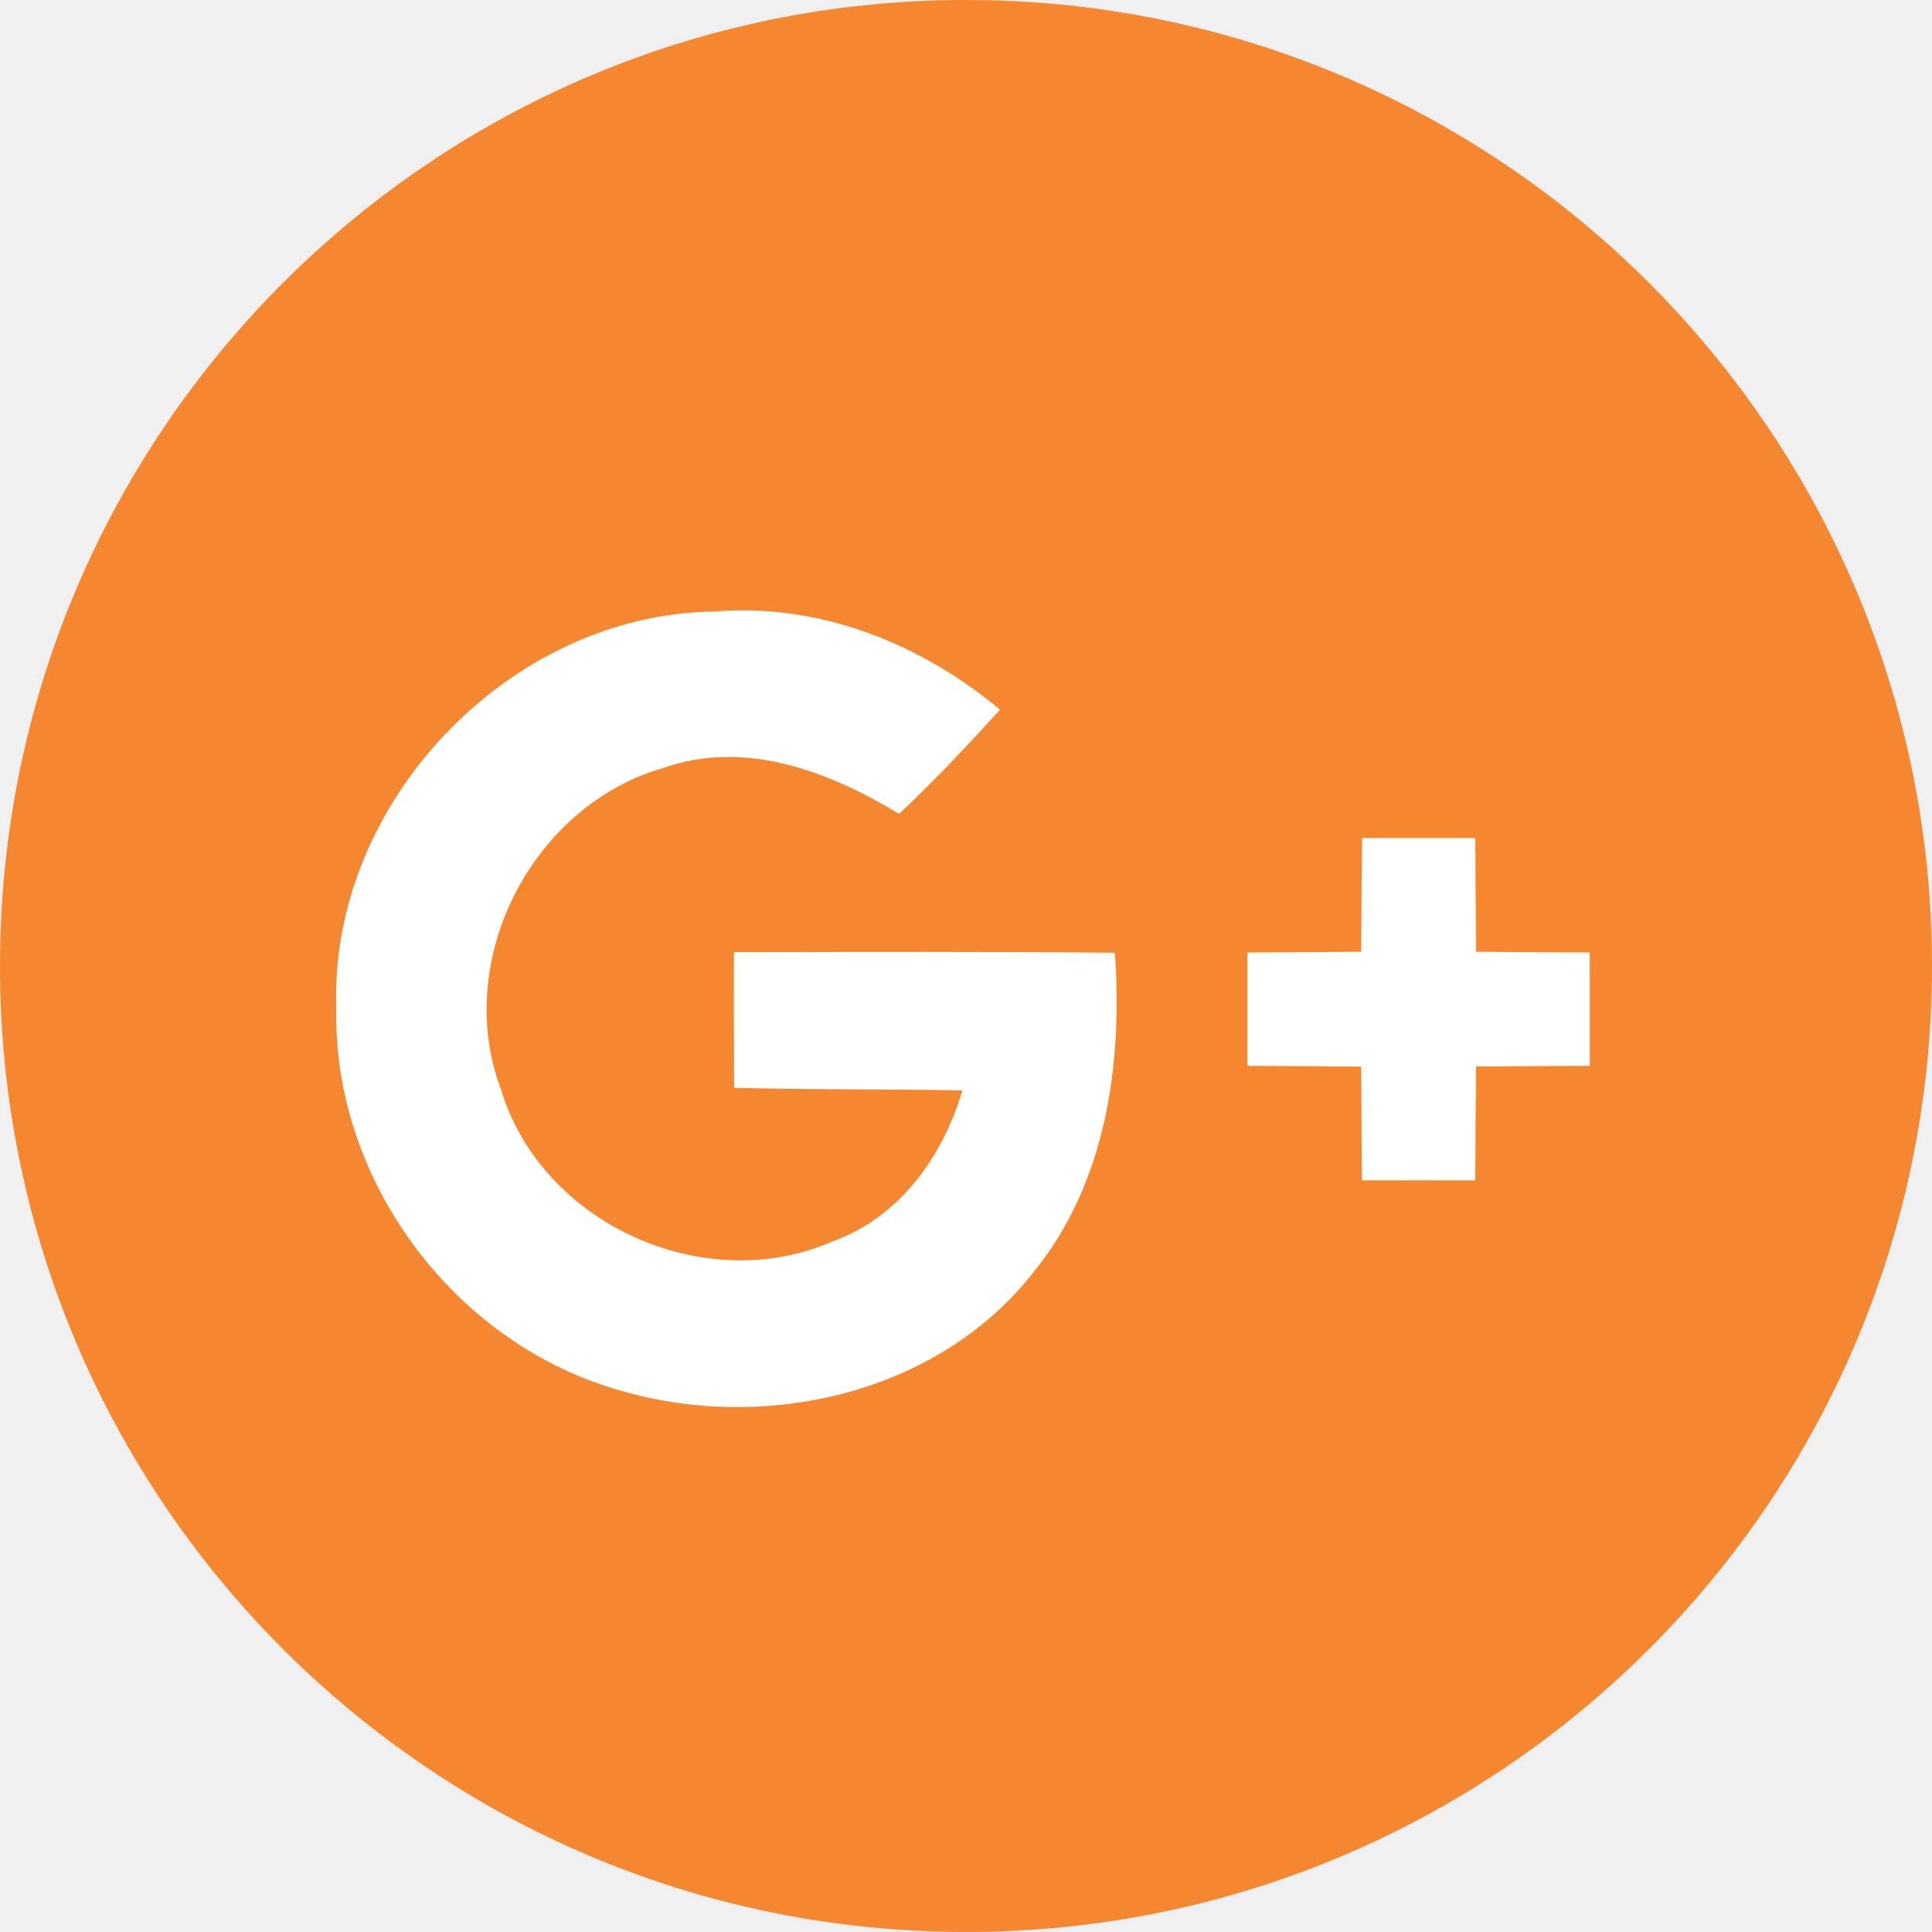
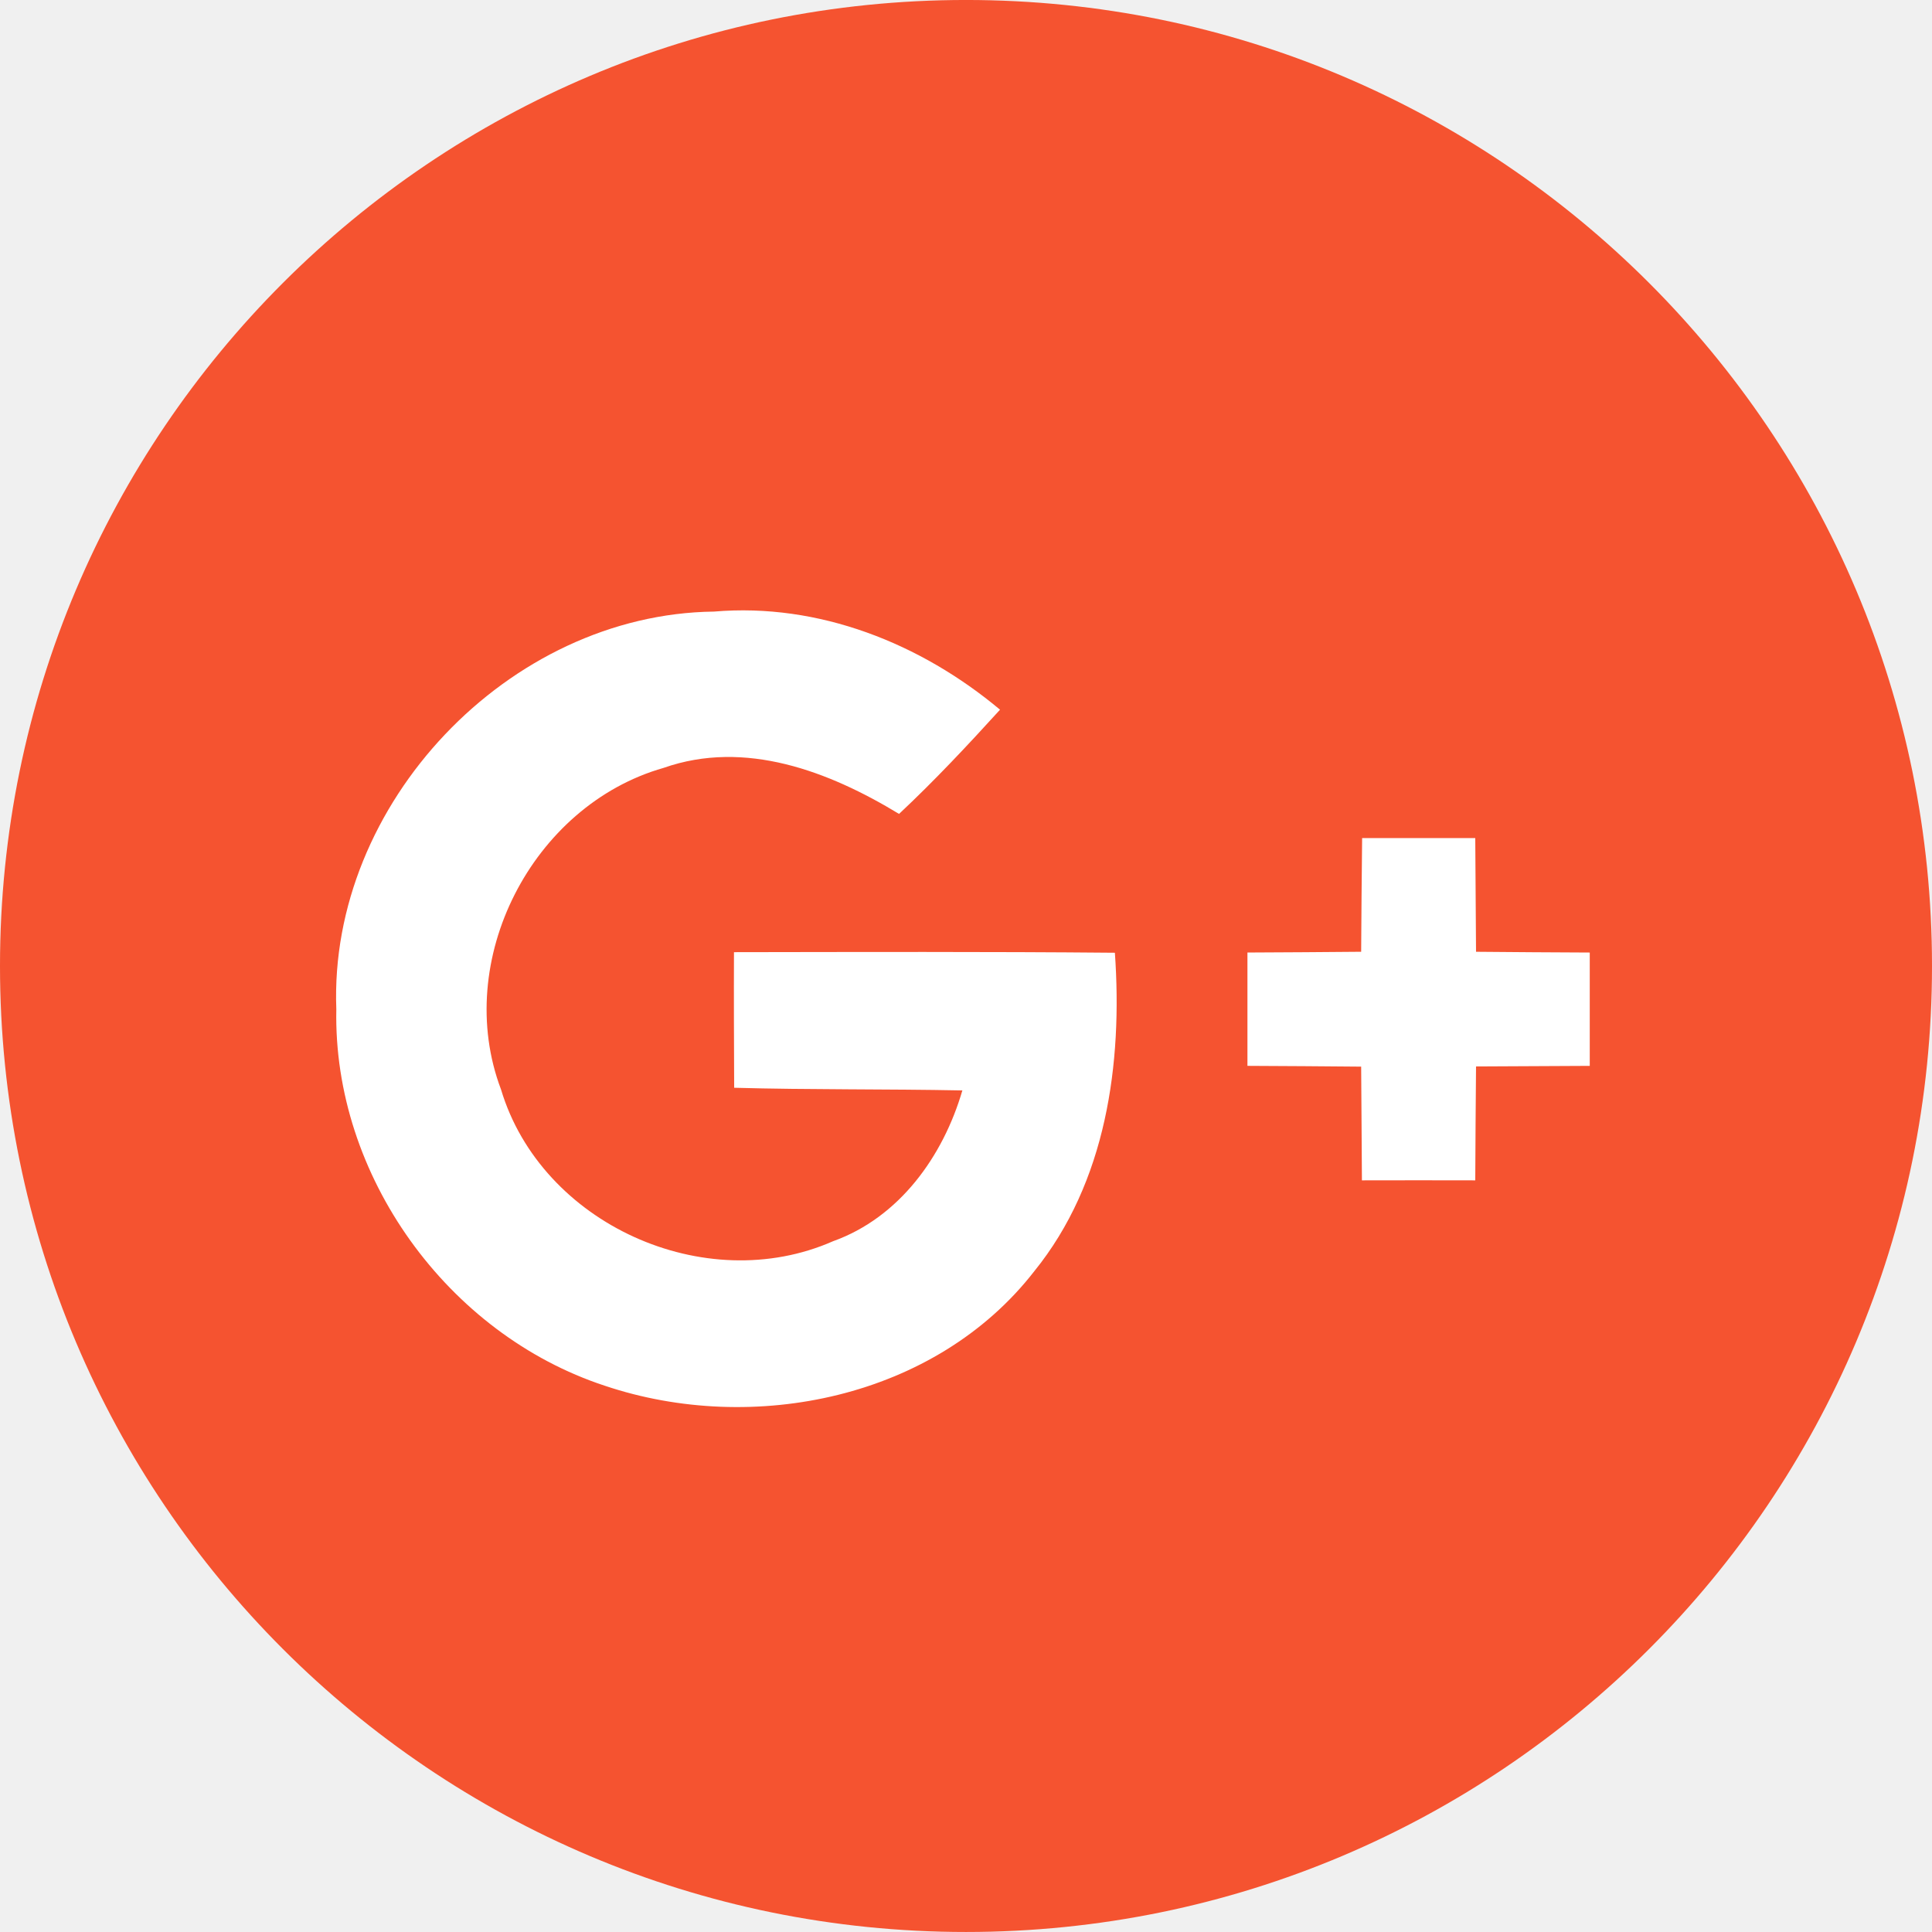
<svg xmlns="http://www.w3.org/2000/svg" version="1.1" id="Capa_1" x="0px" y="0px" viewBox="0 0 112.196 112.196" style="enable-background:new 0 0 112.196 112.196;" xml:space="preserve" width="512px" height="512px" class="">
  <g>
    <g>
      <g>
-         <circle id="XMLID_30_" style="fill:#F58731" cx="56.098" cy="56.097" r="56.098" data-original="#DC4E41" class="active-path" data-old_color="#f58731" />
+         <circle id="XMLID_30_" style="fill:#f55330" cx="56.098" cy="56.097" r="56.098" data-original="#DC4E41" class="active-path" data-old_color="#f55330" />
      </g>
      <g>
-         <path style="fill:#F58731" d="M19.531,58.608c-0.199,9.652,6.449,18.863,15.594,21.867c8.614,2.894,19.205,0.729,24.937-6.648    c4.185-5.169,5.136-12.06,4.683-18.498c-7.377-0.066-14.754-0.044-22.12-0.033c-0.012,2.628,0,5.246,0.011,7.874    c4.417,0.122,8.835,0.066,13.252,0.155c-1.115,3.821-3.655,7.377-7.51,8.757c-7.443,3.28-16.94-1.005-19.282-8.813    c-2.827-7.477,1.801-16.5,9.442-18.675c4.738-1.667,9.619,0.21,13.673,2.673c2.054-1.922,3.976-3.976,5.864-6.052    c-4.606-3.854-10.525-6.217-16.61-5.698C29.526,35.659,19.078,46.681,19.531,58.608z" data-original="#DC4E41" class="active-path" data-old_color="#f58731" />
-         <path style="fill:#F58731" d="M79.102,48.668c-0.022,2.198-0.045,4.407-0.056,6.604c-2.209,0.022-4.406,0.033-6.604,0.044    c0,2.198,0,4.384,0,6.582c2.198,0.011,4.407,0.022,6.604,0.045c0.022,2.198,0.022,4.395,0.044,6.604c2.187,0,4.385-0.011,6.582,0    c0.012-2.209,0.022-4.406,0.045-6.615c2.197-0.011,4.406-0.022,6.604-0.033c0-2.198,0-4.384,0-6.582    c-2.197-0.011-4.406-0.022-6.604-0.044c-0.012-2.198-0.033-4.407-0.045-6.604C83.475,48.668,81.288,48.668,79.102,48.668z" data-original="#DC4E41" class="active-path" data-old_color="#f58731" />
+         <path style="fill:#f55330" d="M19.531,58.608c-0.199,9.652,6.449,18.863,15.594,21.867c8.614,2.894,19.205,0.729,24.937-6.648    c4.185-5.169,5.136-12.06,4.683-18.498c-7.377-0.066-14.754-0.044-22.12-0.033c-0.012,2.628,0,5.246,0.011,7.874    c4.417,0.122,8.835,0.066,13.252,0.155c-1.115,3.821-3.655,7.377-7.51,8.757c-7.443,3.28-16.94-1.005-19.282-8.813    c-2.827-7.477,1.801-16.5,9.442-18.675c4.738-1.667,9.619,0.21,13.673,2.673c2.054-1.922,3.976-3.976,5.864-6.052    c-4.606-3.854-10.525-6.217-16.61-5.698C29.526,35.659,19.078,46.681,19.531,58.608z" data-original="#DC4E41" class="active-path" data-old_color="#f55330" />
+         <path style="fill:#f55330" d="M79.102,48.668c-0.022,2.198-0.045,4.407-0.056,6.604c-2.209,0.022-4.406,0.033-6.604,0.044    c0,2.198,0,4.384,0,6.582c2.198,0.011,4.407,0.022,6.604,0.045c0.022,2.198,0.022,4.395,0.044,6.604c2.187,0,4.385-0.011,6.582,0    c0.012-2.209,0.022-4.406,0.045-6.615c2.197-0.011,4.406-0.022,6.604-0.033c0-2.198,0-4.384,0-6.582    c-2.197-0.011-4.406-0.022-6.604-0.044c-0.012-2.198-0.033-4.407-0.045-6.604C83.475,48.668,81.288,48.668,79.102,48.668z" data-original="#DC4E41" class="active-path" data-old_color="#f55330" />
        <g>
          <path style="fill:#FFFFFF" d="M19.531,58.608c-0.453-11.927,9.994-22.949,21.933-23.092c6.085-0.519,12.005,1.844,16.61,5.698     c-1.889,2.077-3.811,4.13-5.864,6.052c-4.054-2.463-8.935-4.34-13.673-2.673c-7.642,2.176-12.27,11.199-9.442,18.675     c2.342,7.808,11.839,12.093,19.282,8.813c3.854-1.38,6.395-4.936,7.51-8.757c-4.417-0.088-8.835-0.033-13.252-0.155     c-0.011-2.628-0.022-5.246-0.011-7.874c7.366-0.011,14.743-0.033,22.12,0.033c0.453,6.439-0.497,13.33-4.683,18.498     c-5.732,7.377-16.322,9.542-24.937,6.648C25.981,77.471,19.332,68.26,19.531,58.608z" data-original="#FFFFFF" class="" />
          <path style="fill:#FFFFFF" d="M79.102,48.668c2.187,0,4.373,0,6.57,0c0.012,2.198,0.033,4.407,0.045,6.604     c2.197,0.022,4.406,0.033,6.604,0.044c0,2.198,0,4.384,0,6.582c-2.197,0.011-4.406,0.022-6.604,0.033     c-0.022,2.209-0.033,4.406-0.045,6.615c-2.197-0.011-4.396,0-6.582,0c-0.021-2.209-0.021-4.406-0.044-6.604     c-2.197-0.023-4.406-0.033-6.604-0.045c0-2.198,0-4.384,0-6.582c2.198-0.011,4.396-0.022,6.604-0.044     C79.057,53.075,79.079,50.866,79.102,48.668z" data-original="#FFFFFF" class="" />
        </g>
      </g>
    </g>
  </g>
</svg>
